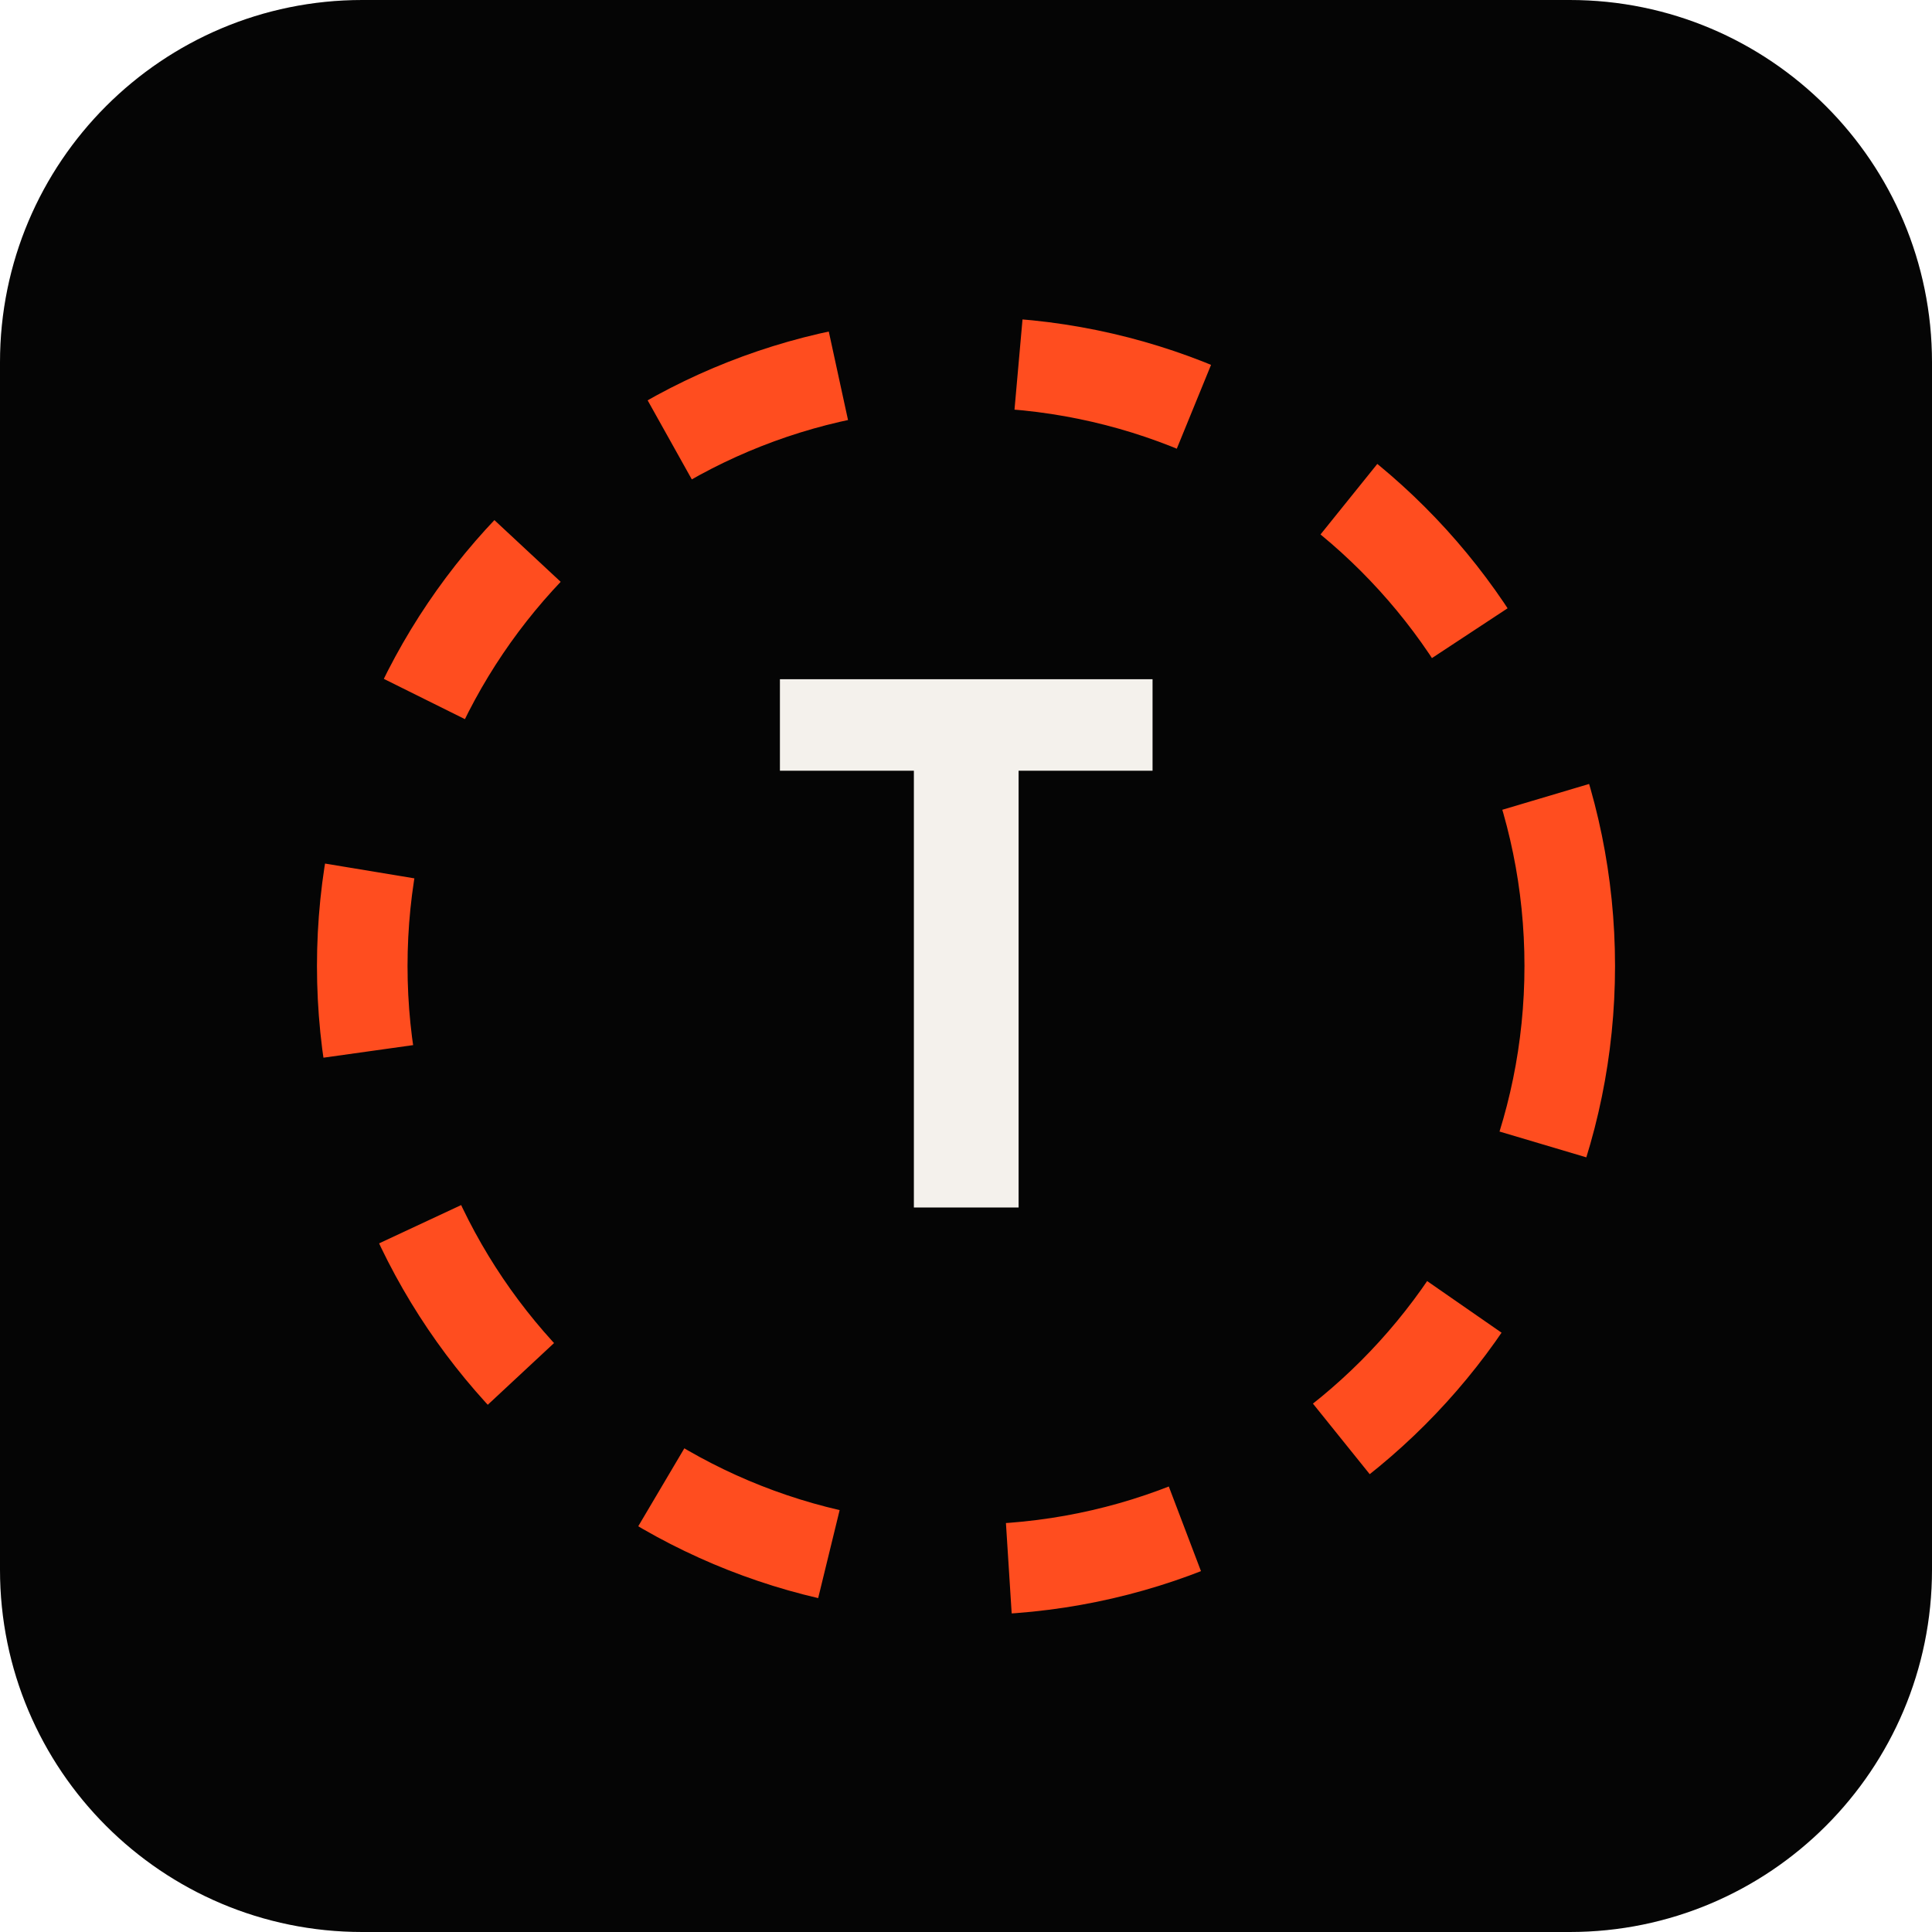
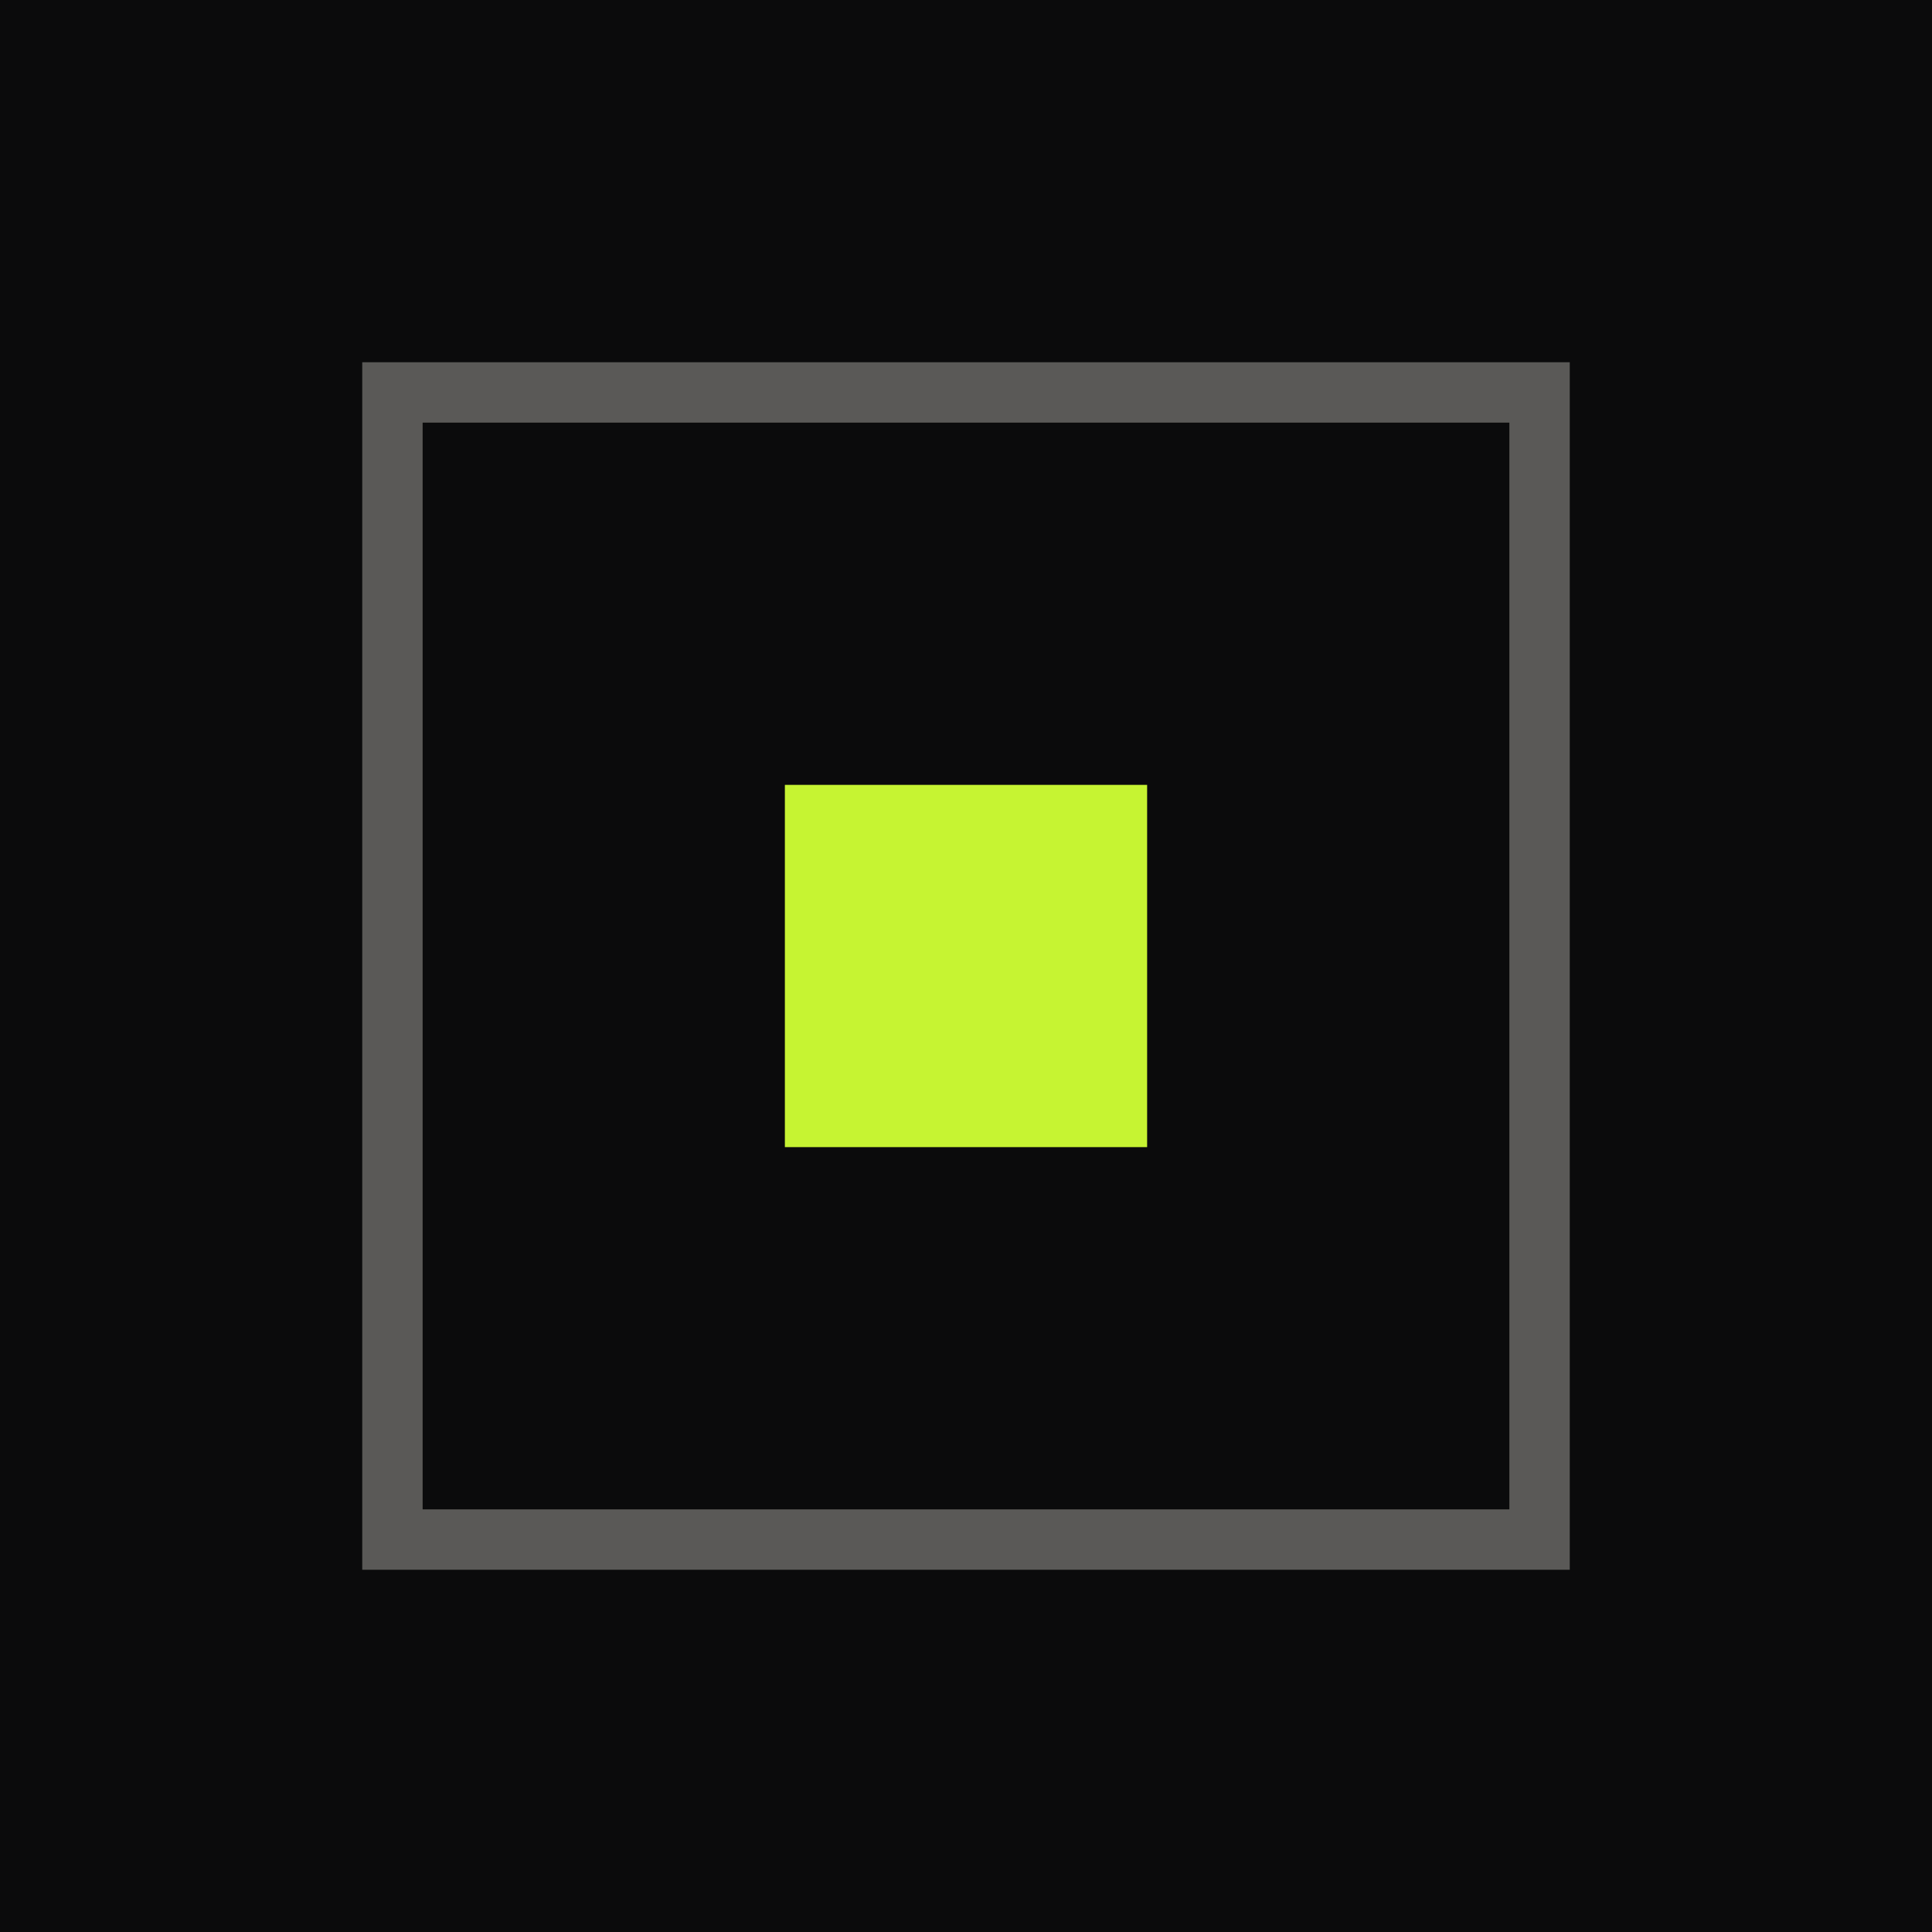
- <svg xmlns="http://www.w3.org/2000/svg" viewBox="0 0 32 32" width="32" height="32">
-   <rect width="32" height="32" rx="6" fill="#050505" />
-   <circle cx="16" cy="16" r="10" stroke="#ff4d1f" stroke-width="1.5" fill="none" stroke-dasharray="3 3" />
-   <text x="16" y="20" fill="#f4f1ec" font-family="monospace" font-weight="bold" font-size="12" text-anchor="middle">T</text>
+ <svg xmlns="http://www.w3.org/2000/svg" viewBox="0 0 32 32">
+   <rect width="32" height="32" fill="#0B0B0C" />
+   <rect x="6.5" y="6.5" width="19" height="19" fill="none" stroke="#EDEAE3" stroke-opacity=".35" />
+   <rect x="13" y="13" width="6" height="6" fill="#C6F432" />
</svg>
